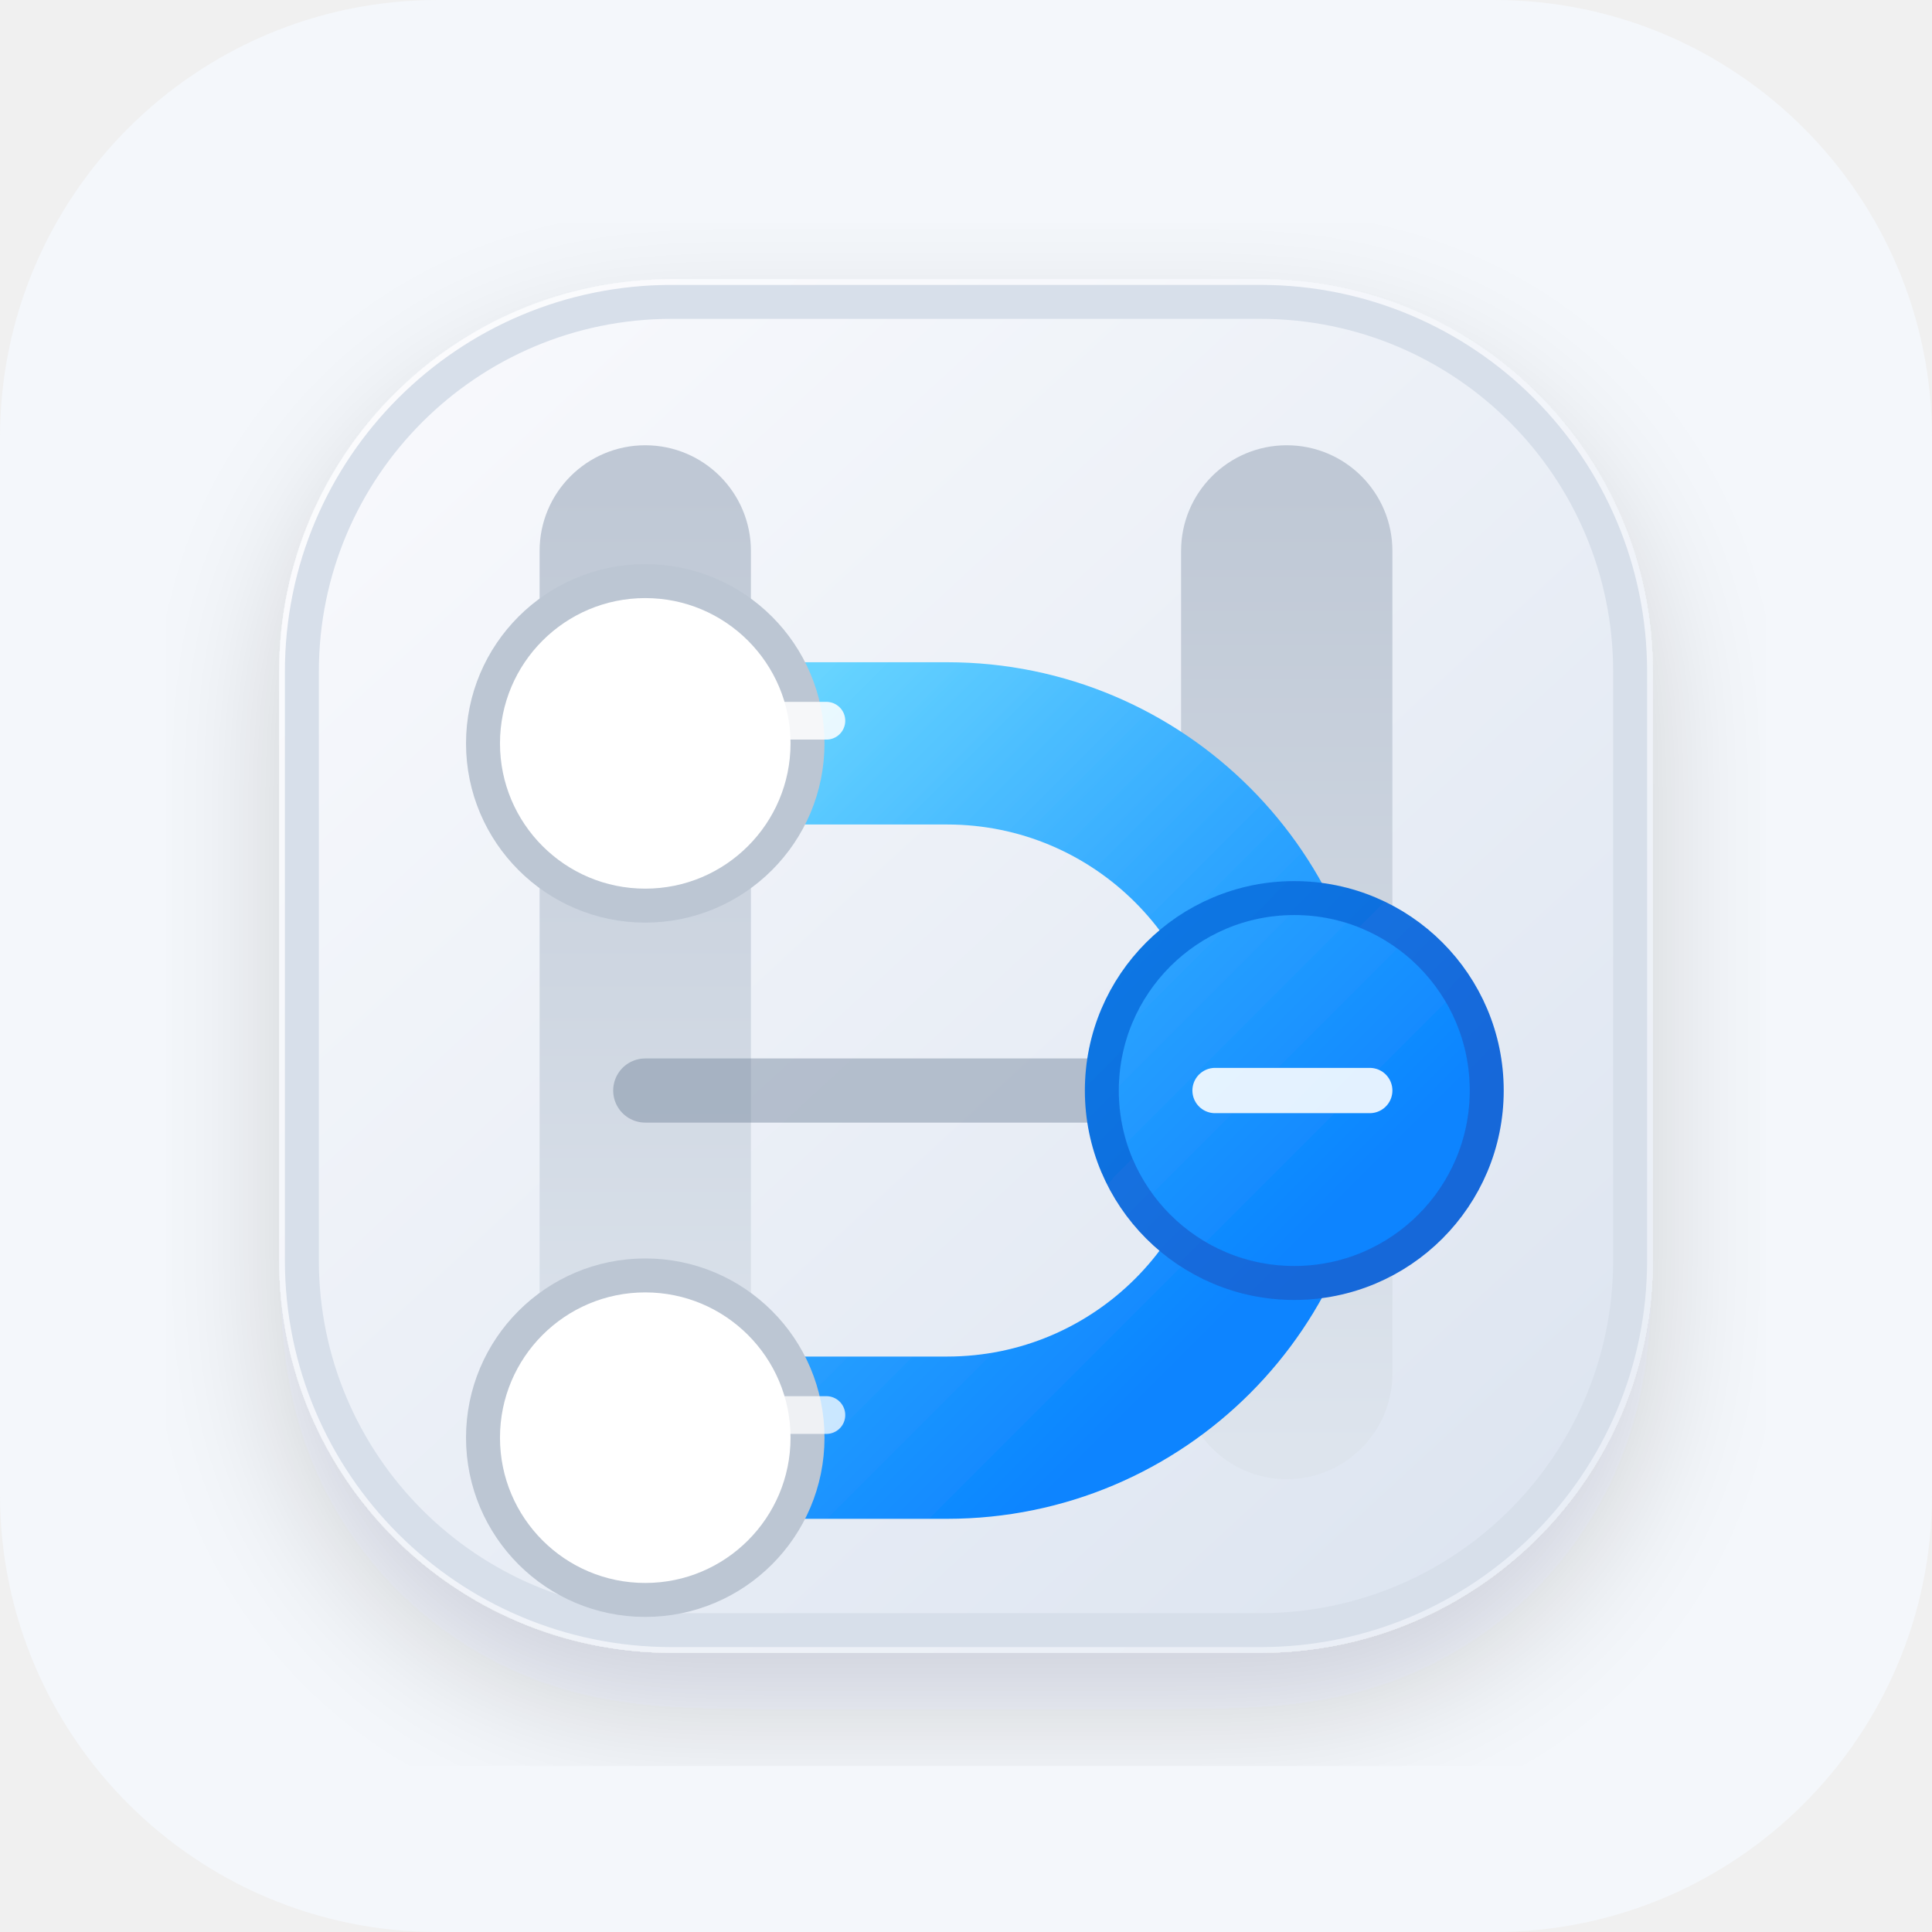
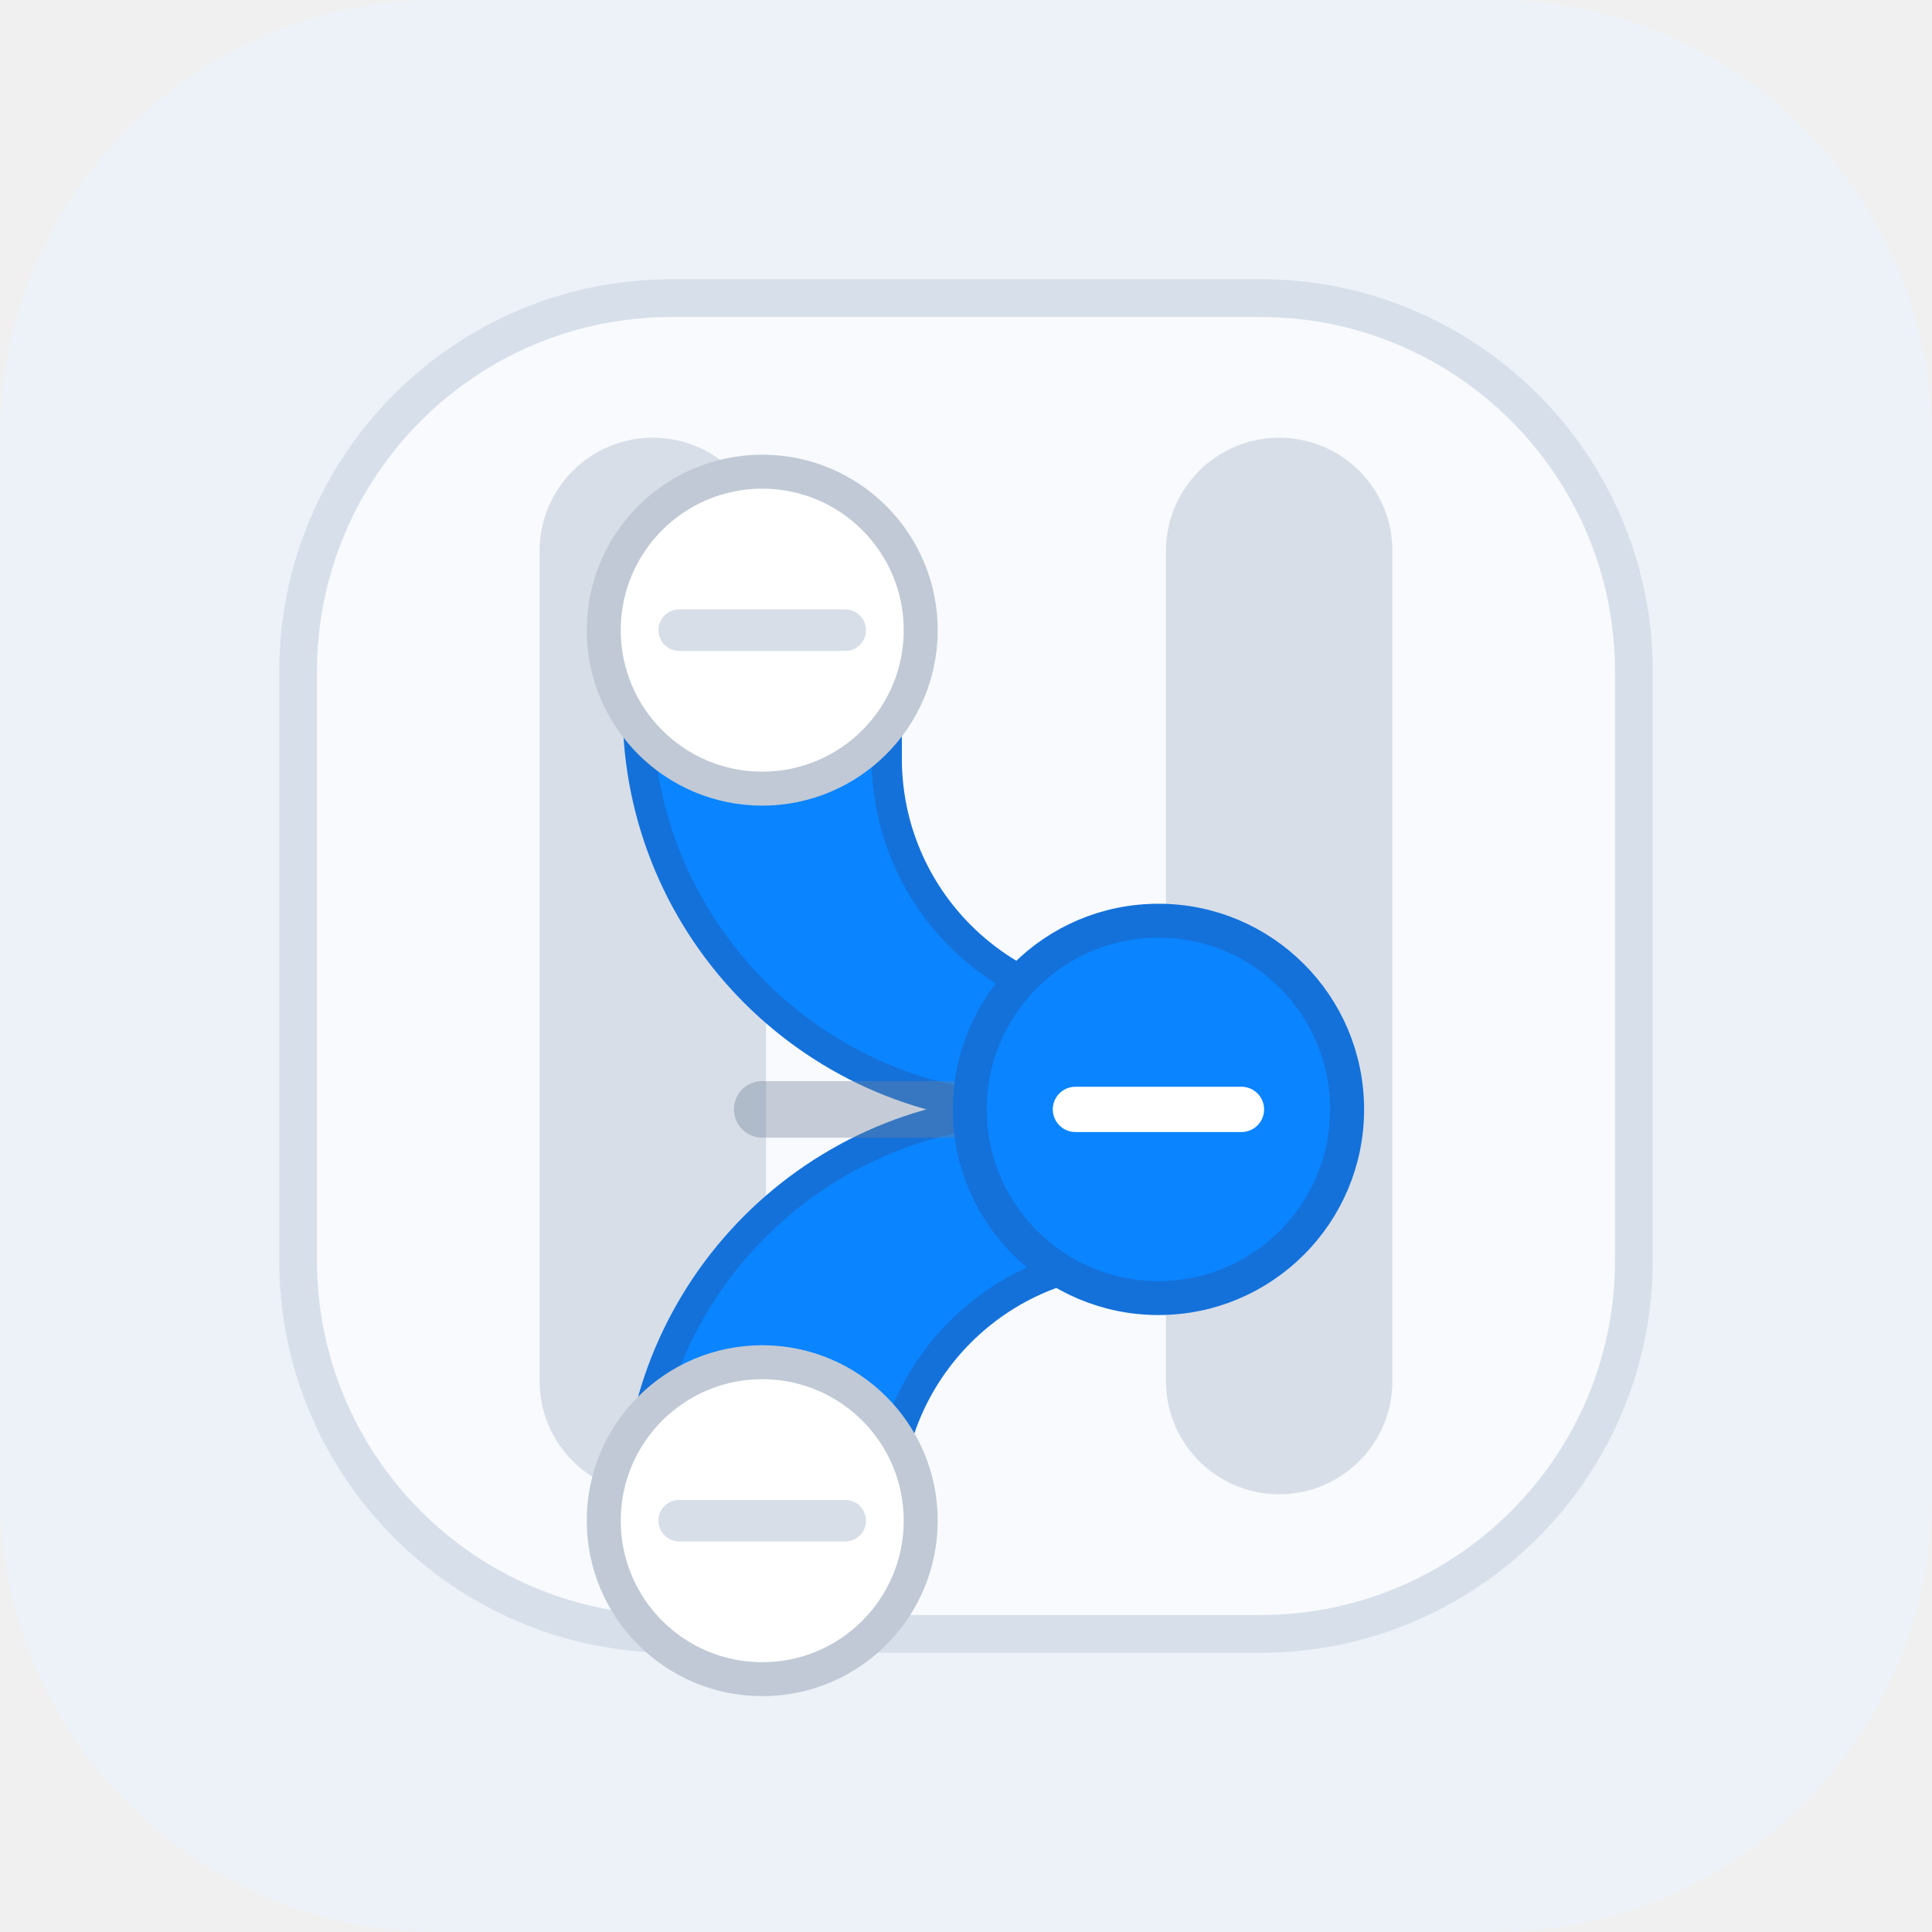
<svg xmlns="http://www.w3.org/2000/svg" width="1024" height="1024" viewBox="0 0 1024 1024">
-   <defs>
-     <linearGradient id="surface" x1="180" y1="144" x2="836" y2="880" gradientUnits="userSpaceOnUse">
-       <stop stop-color="#FCFCFE" />
-       <stop offset="1" stop-color="#E8EDF5" />
-     </linearGradient>
-     <linearGradient id="body" x1="188" y1="170" x2="820" y2="856" gradientUnits="userSpaceOnUse">
-       <stop stop-color="#F9FAFD" />
-       <stop offset="1" stop-color="#DCE4F0" />
-     </linearGradient>
-     <linearGradient id="rail" x1="350" y1="260" x2="350" y2="768" gradientUnits="userSpaceOnUse">
-       <stop stop-color="#BFC8D5" />
-       <stop offset="1" stop-color="#DDE4ED" />
-     </linearGradient>
-     <linearGradient id="railRight" x1="674" y1="260" x2="674" y2="768" gradientUnits="userSpaceOnUse">
-       <stop stop-color="#BFC8D5" />
-       <stop offset="1" stop-color="#DDE4ED" />
-     </linearGradient>
-     <linearGradient id="accent" x1="420" y1="372" x2="698" y2="650" gradientUnits="userSpaceOnUse">
-       <stop stop-color="#67D4FF" />
-       <stop offset="0.55" stop-color="#2FA6FF" />
-       <stop offset="1" stop-color="#0A84FF" />
-     </linearGradient>
-     <linearGradient id="accentStroke" x1="408" y1="360" x2="714" y2="660" gradientUnits="userSpaceOnUse">
-       <stop stop-color="#0589F0" />
-       <stop offset="1" stop-color="#1667D9" />
-     </linearGradient>
-     <filter id="shadow" x="88" y="88" width="848" height="848" filterUnits="userSpaceOnUse">
-       <feDropShadow dx="0" dy="30" stdDeviation="34" flood-color="#0F172A" flood-opacity="0.16" />
-     </filter>
-   </defs>
-   <rect width="1024" height="1024" rx="232" fill="#F4F7FB" />
-   <g filter="url(#shadow)">
-     <rect x="148" y="148" width="728" height="728" rx="208" fill="url(#surface)" />
-     <rect x="160" y="160" width="704" height="704" rx="196" fill="url(#body)" stroke="#D7DFEA" stroke-width="18" />
-     <rect x="286" y="236" width="112" height="548" rx="56" fill="url(#rail)" />
-     <rect x="626" y="236" width="112" height="548" rx="56" fill="url(#railRight)" />
-     <path d="M342 394H502C603.62 394 686 476.38 686 578C686 679.62 603.62 762 502 762H342" fill="none" stroke="url(#accent)" stroke-width="86" stroke-linecap="round" stroke-linejoin="round" />
-     <path d="M342 578H682" fill="none" stroke="#73839A" stroke-opacity="0.45" stroke-width="34" stroke-linecap="round" />
-     <circle cx="342" cy="394" r="86" fill="#FFFFFF" stroke="#BCC6D3" stroke-width="18" />
-     <circle cx="686" cy="578" r="102" fill="url(#accent)" stroke="url(#accentStroke)" stroke-width="18" />
-     <circle cx="342" cy="762" r="86" fill="#FFFFFF" stroke="#BCC6D3" stroke-width="18" />
-     <path d="M322 382H438" stroke="#FFFFFF" stroke-opacity="0.86" stroke-width="20" stroke-linecap="round" />
-     <path d="M322 750H438" stroke="#FFFFFF" stroke-opacity="0.76" stroke-width="20" stroke-linecap="round" />
-     <path d="M644 578H726" stroke="#FFFFFF" stroke-opacity="0.88" stroke-width="24" stroke-linecap="round" />
-   </g>
+   <rect width="1024" height="1024" rx="232" fill="#EDF2F8" />
+   <rect x="158" y="158" width="708" height="708" rx="198" fill="#F8FAFD" stroke="#D7DFEA" stroke-width="20" />
+   <rect x="286" y="232" width="120" height="560" rx="60" fill="#D7DEE8" />
+   <rect x="618" y="232" width="120" height="560" rx="60" fill="#D7DEE8" />
+   <path d="M338 334C338 297.549 367.549 268 404 268C440.451 268 470 297.549 470 334V402C470 475.454 529.546 535 603 535H614C650.451 535 680 564.549 680 601C680 637.451 650.451 667 614 667H603C529.546 667 470 726.546 470 800V806C470 842.451 440.451 872 404 872C367.549 872 338 842.451 338 806V800C338 682.916 432.916 588 550 588C432.916 588 338 493.084 338 376V334Z" fill="#0A84FF" stroke="#1471DA" stroke-width="16" />
+   <path d="M404 588H614" fill="none" stroke="#73839A" stroke-opacity="0.38" stroke-width="30" stroke-linecap="round" />
+   <circle cx="404" cy="334" r="84" fill="#FFFFFF" stroke="#C0C9D5" stroke-width="18" />
+   <circle cx="614" cy="588" r="100" fill="#0A84FF" stroke="#1471DA" stroke-width="18" />
+   <circle cx="404" cy="806" r="84" fill="#FFFFFF" stroke="#C0C9D5" stroke-width="18" />
+   <path d="M360 334H448" stroke="#D7DEE8" stroke-width="22" stroke-linecap="round" />
+   <path d="M570 588H658" stroke="#FFFFFF" stroke-width="24" stroke-linecap="round" />
+   <path d="M360 806H448" stroke="#D7DEE8" stroke-width="22" stroke-linecap="round" />
</svg>
